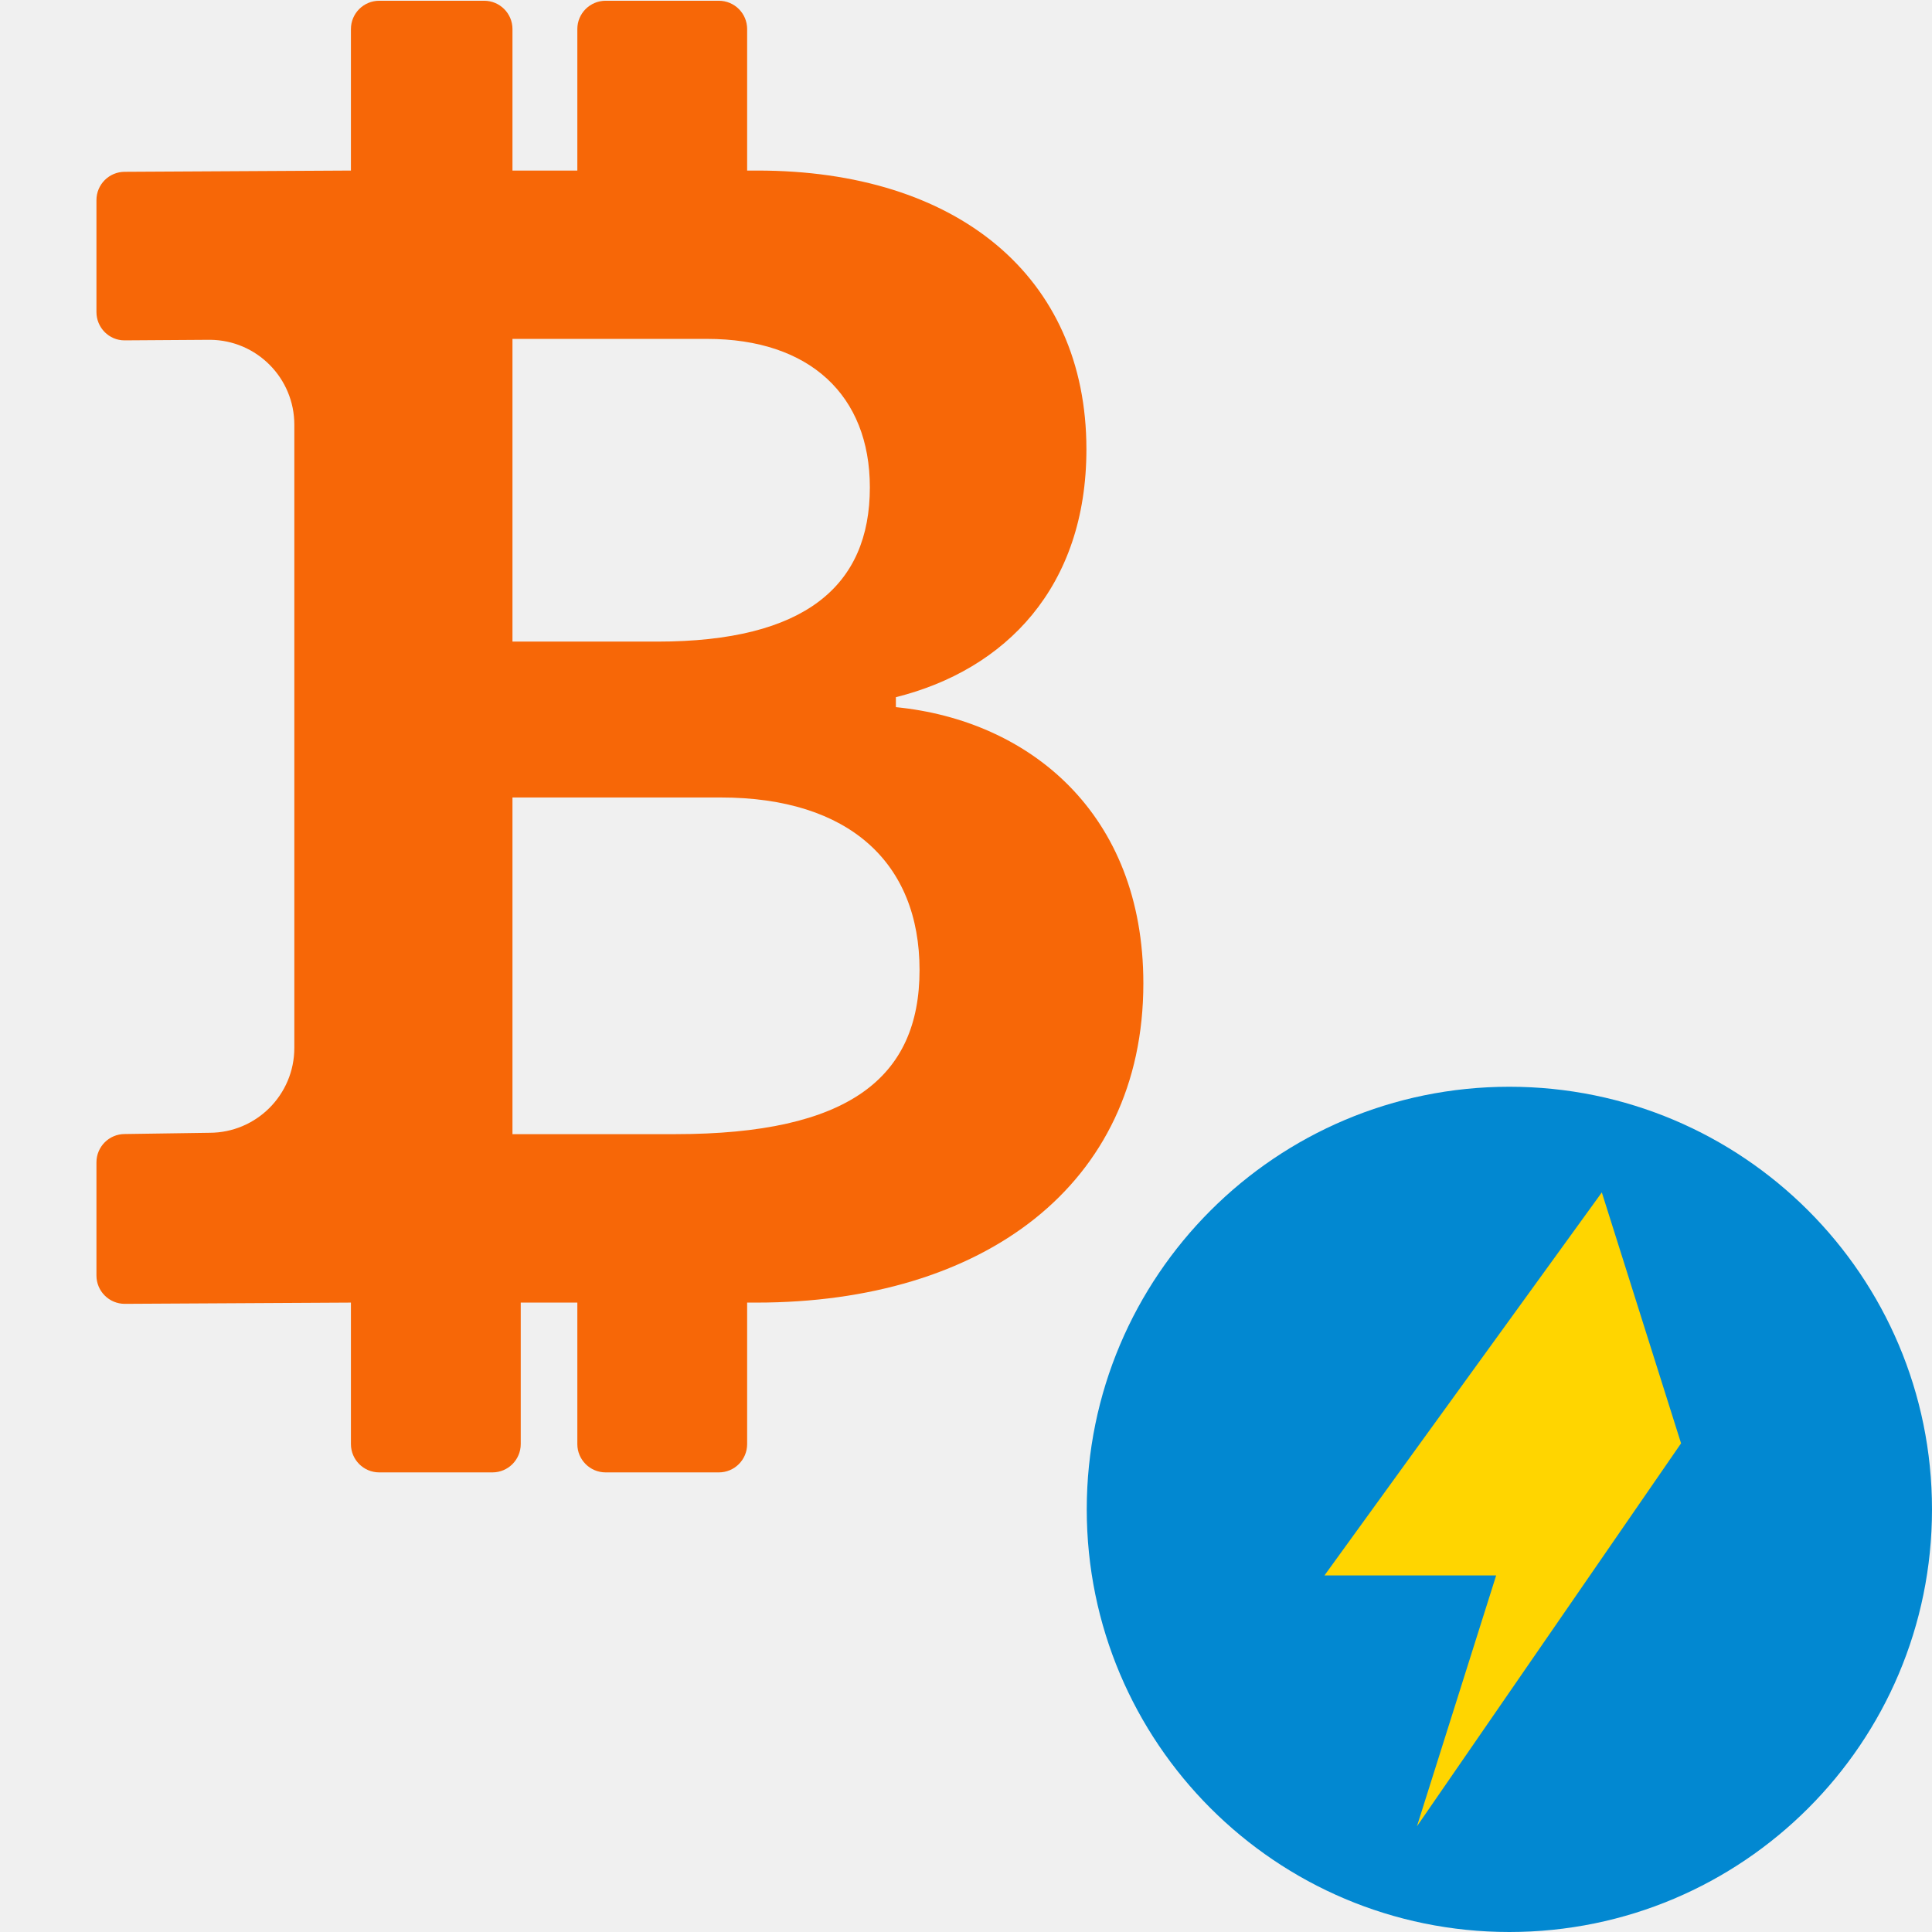
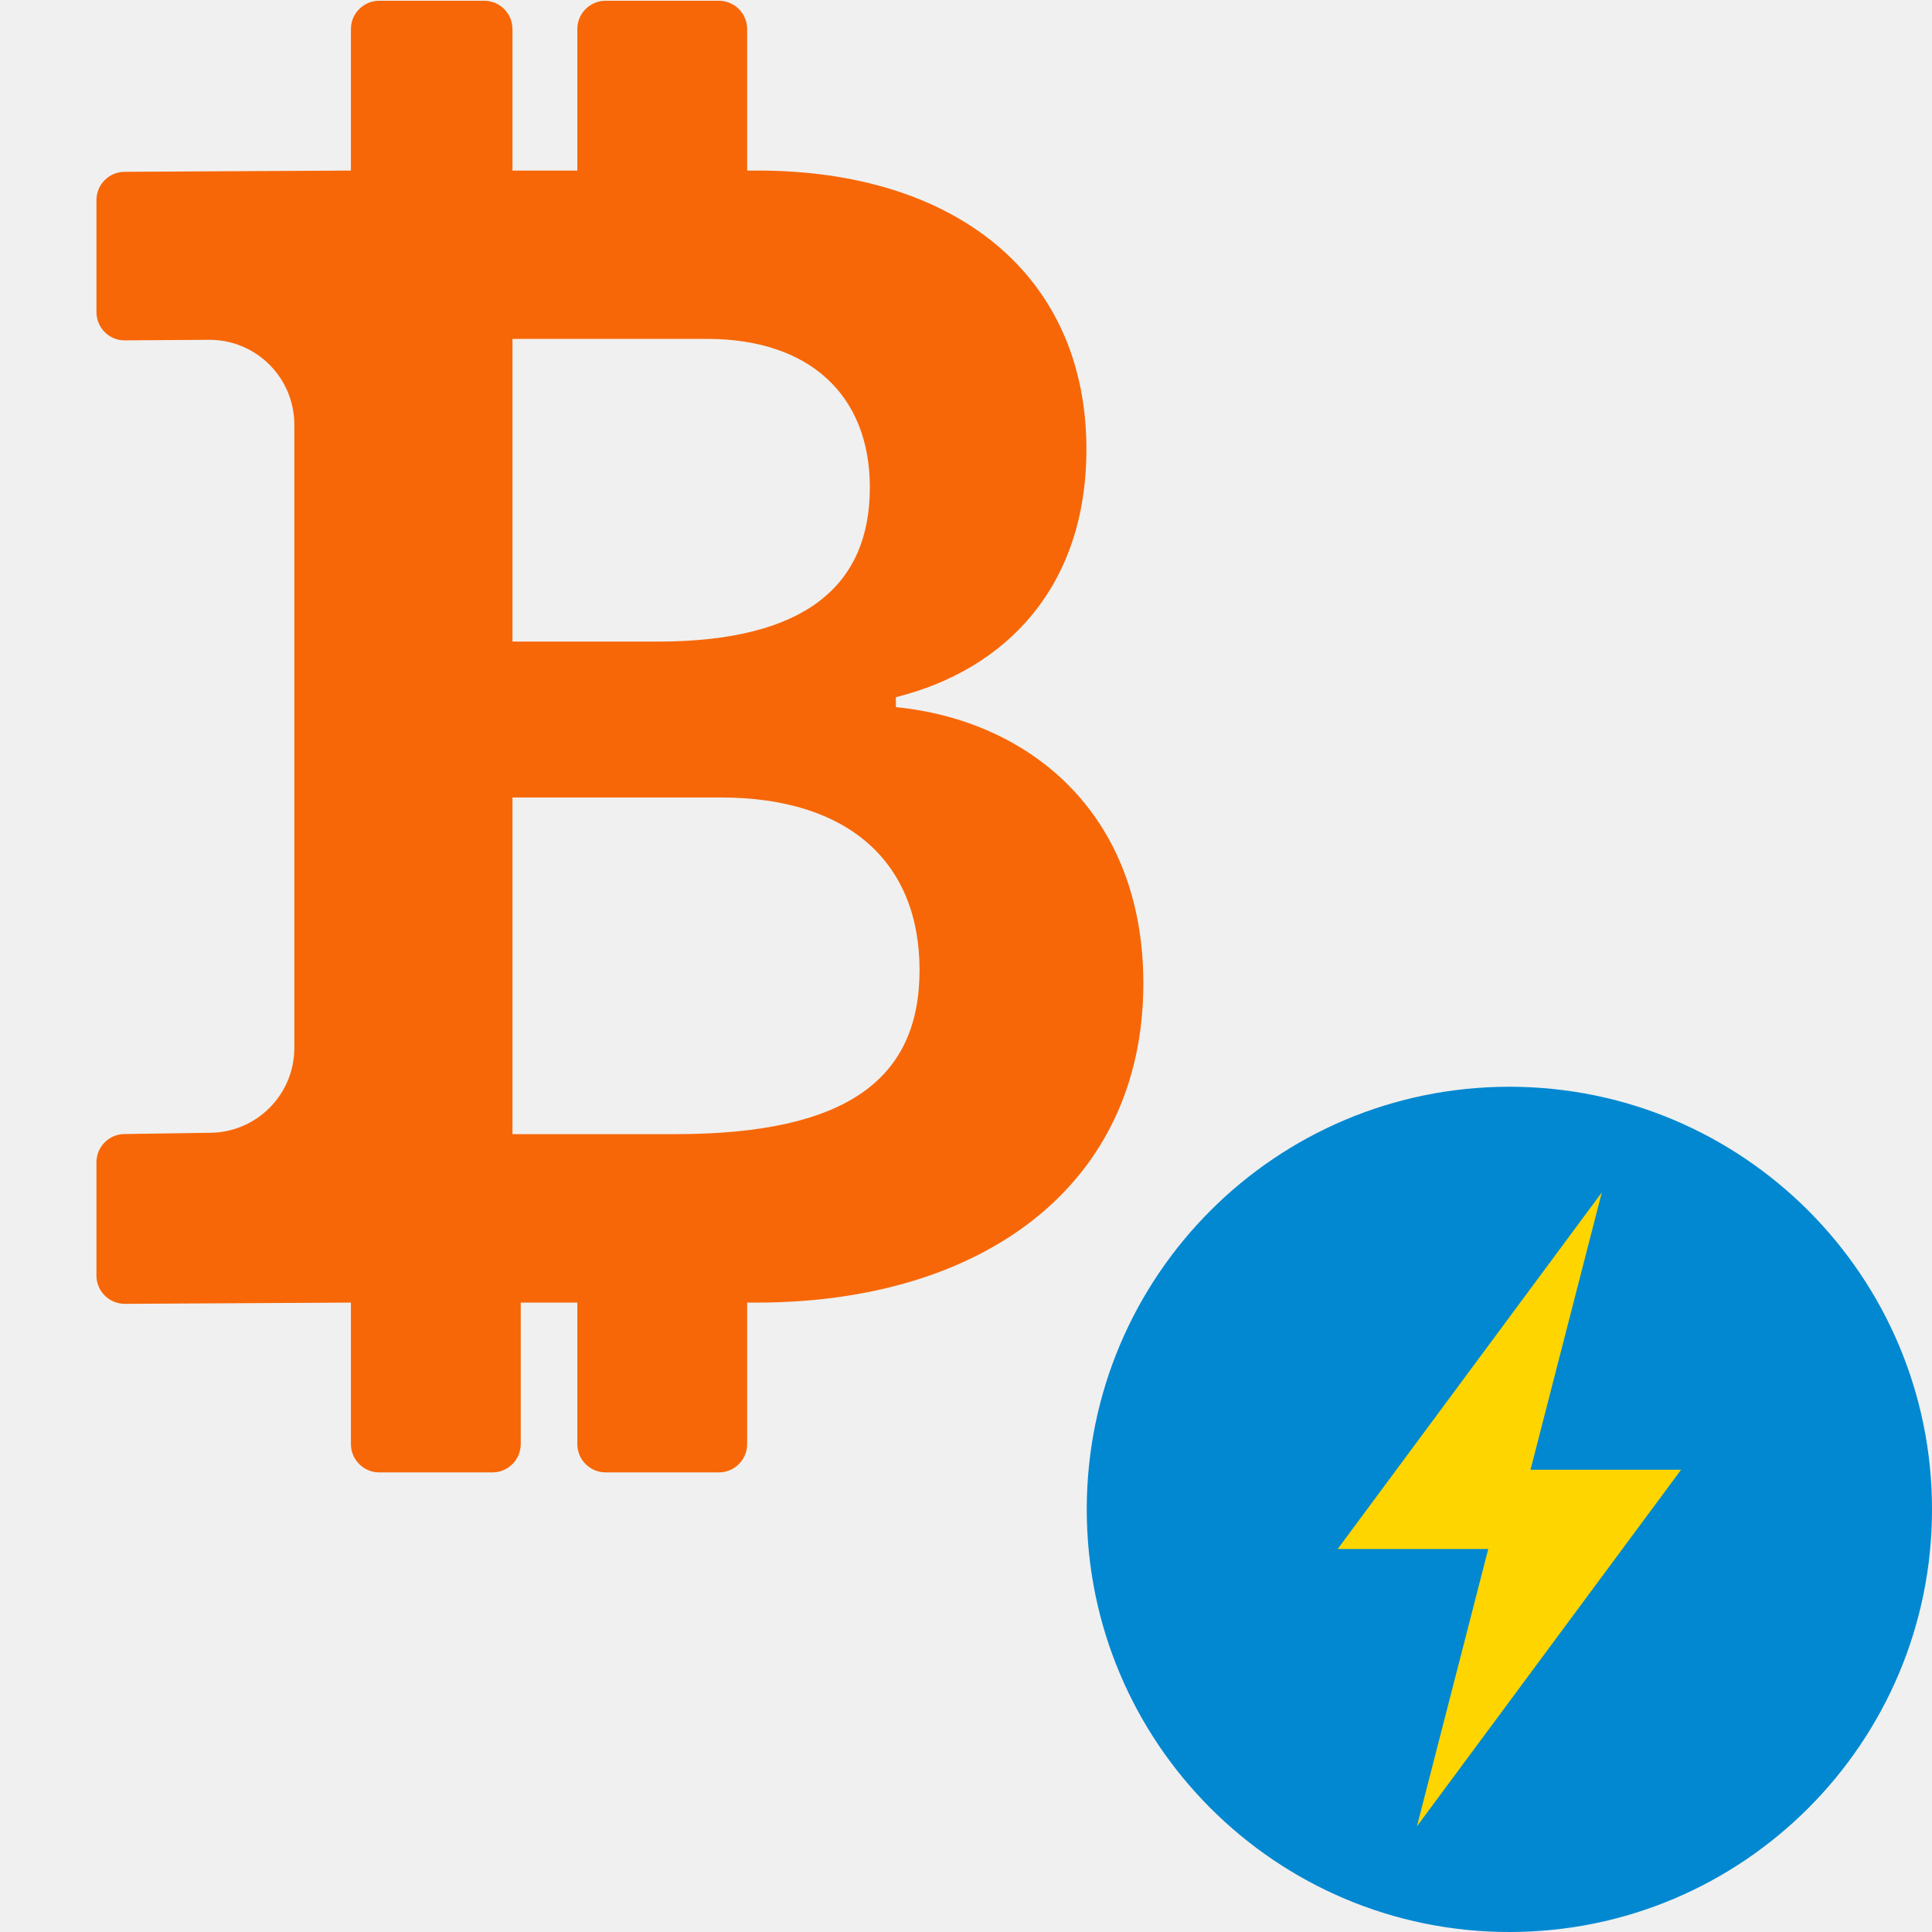
<svg xmlns="http://www.w3.org/2000/svg" viewBox="0 0 32 32" width="32" height="32" role="img" aria-labelledby="title desc">
  <mask id="hilos-mark-gap" maskUnits="userSpaceOnUse" x="0" y="0" width="32" height="32">
    <rect width="32" height="32" fill="#fff" />
    <circle cx="25" cy="25" r="9" fill="#000" />
  </mask>
  <g id="demo-symbol" fill="#F76707" mask="url(#hilos-mark-gap)">
    <path transform="matrix(1.875 0 0 1.875 -4.5 -2.8)" d="M5.5 13v1.25c0 .138.112.25.25.25h1a.25.25 0 0 0 .25-.25V13h.5v1.25c0 .138.112.25.25.25h1a.25.25 0 0 0 .25-.25V13h.084c1.992 0 3.416-1.033 3.416-2.82 0-1.502-1.007-2.323-2.186-2.44v-.088c.97-.242 1.683-.974 1.683-2.19C11.997 3.93 10.847 3 9.092 3H9V1.75a.25.25 0 0 0-.25-.25h-1a.25.25 0 0 0-.25.25V3h-.573V1.75a.25.25 0 0 0-.25-.25H5.75a.25.25 0 0 0-.25.25V3l-1.998.011a.25.25 0 0 0-.25.25v.989c0 .137.11.25.248.25l.755-.005a.75.75 0 0 1 .745.75v5.505a.75.75 0 0 1-.75.75l-.748.011a.25.25 0 0 0-.25.25v1c0 .138.112.25.25.25zm1.427-8.513h1.719c.906 0 1.438.498 1.438 1.312 0 .871-.575 1.362-1.877 1.362h-1.28zm0 4.051h1.84c1.137 0 1.756.58 1.756 1.524 0 .953-.626 1.45-2.158 1.45H6.927z" />
  </g>
  <g id="hilos-mark">
    <g transform="matrix(0.4375 0 0 0.4375 18 18)">
      <circle cx="16" cy="16" r="16" fill="#0288D1" />
-       <path fill="#FFD500" d="M19.5 4L9 18.5H15.5L12.5 28L22.5 13.5Z" />
+       <path fill="#FFD500" d="M19.5 4L9.5 17.5H15.2L12.5 28L22.5 14.5H16.8Z" />
    </g>
  </g>
</svg>
